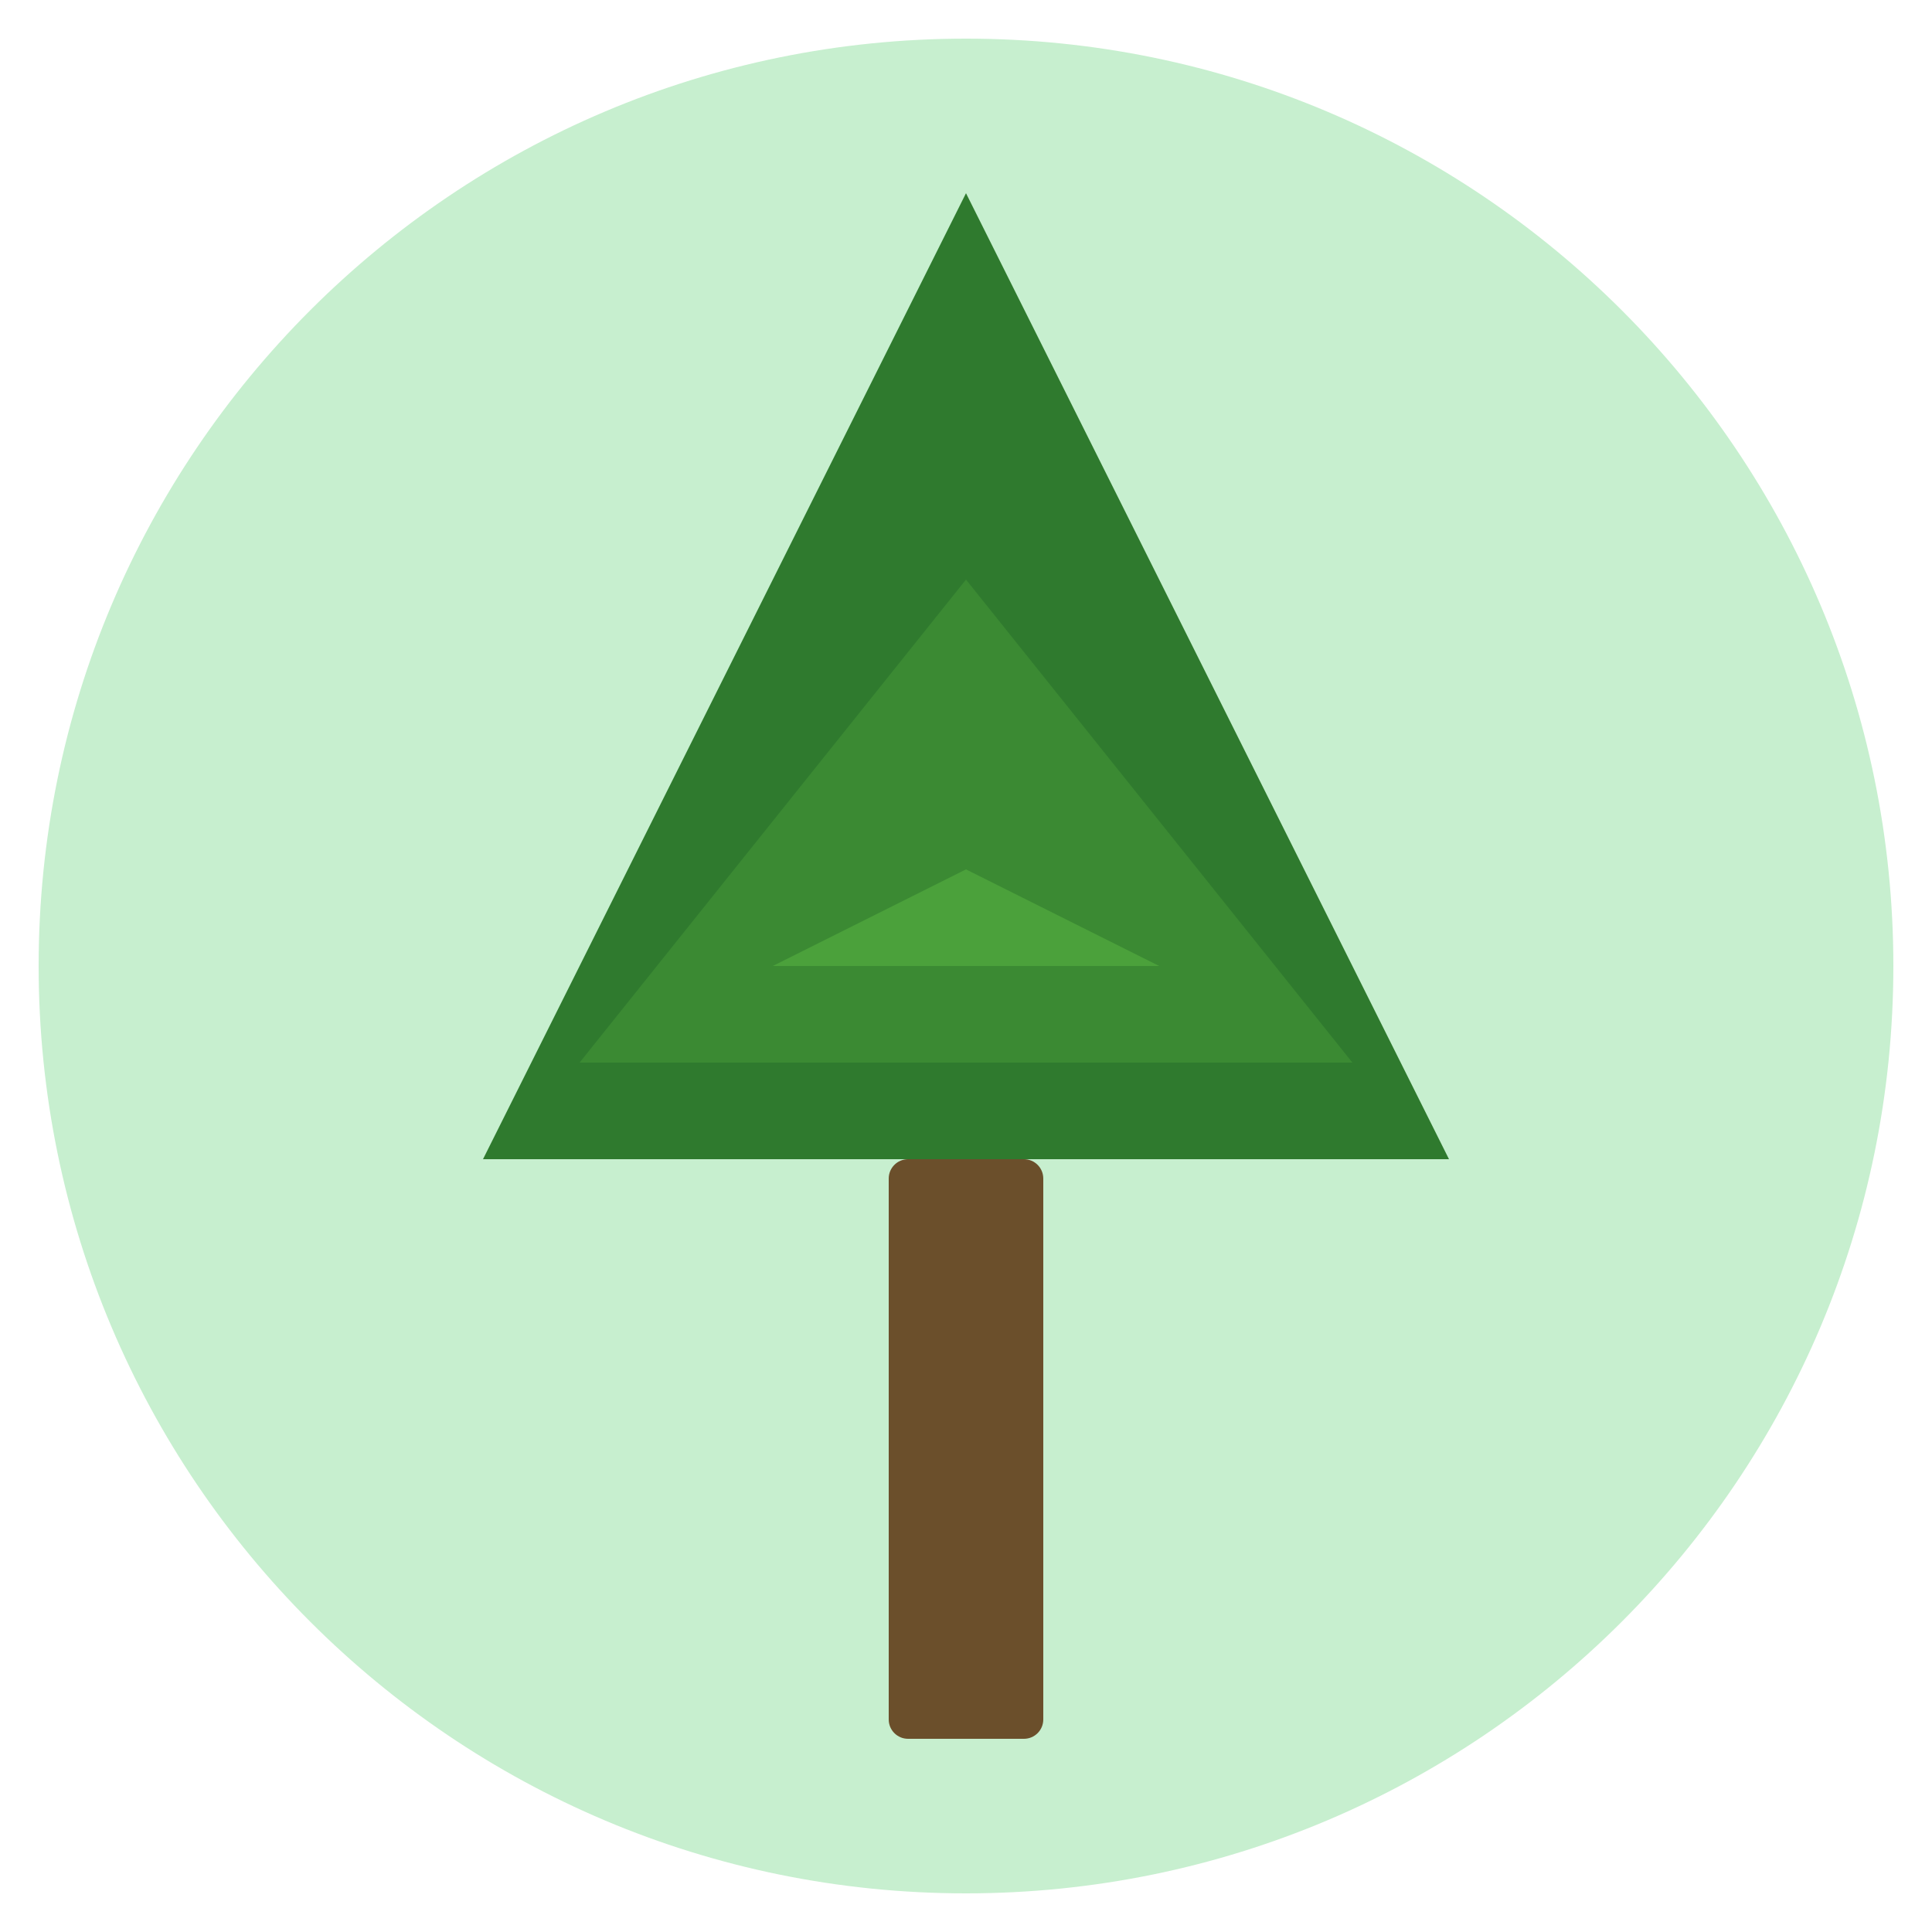
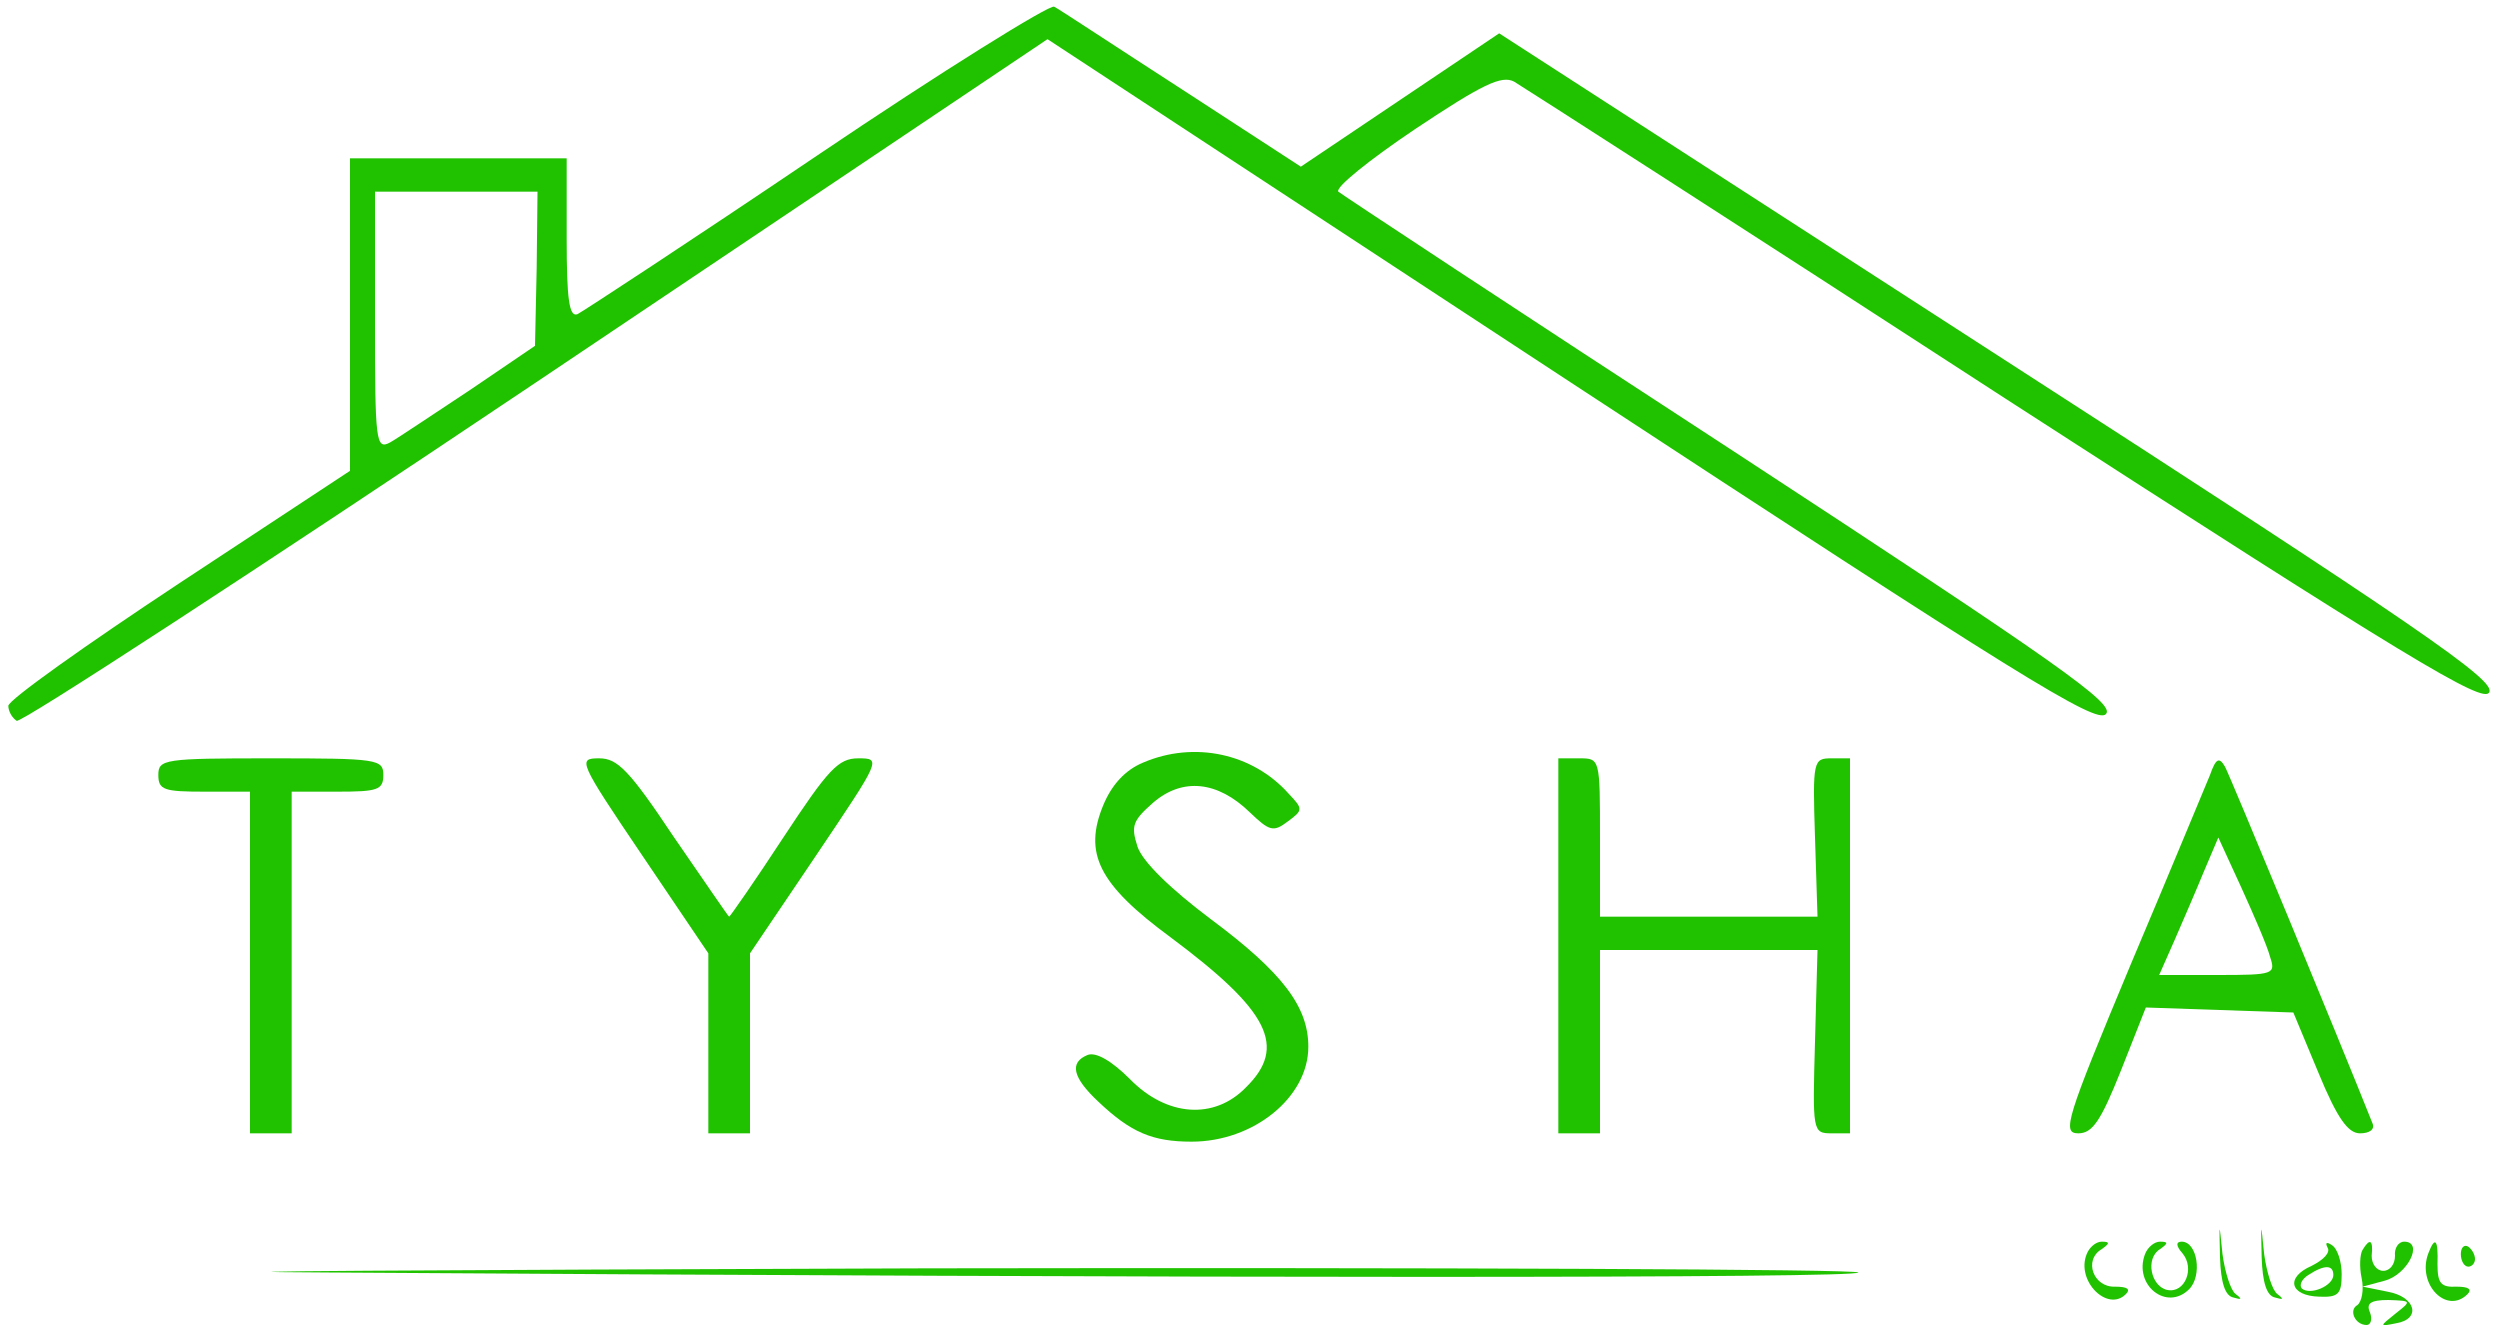
- <svg xmlns="http://www.w3.org/2000/svg" width="100" height="100" viewBox="0 0 100 100">
-   <circle cx="50" cy="50" r="48" fill="#C7EFCF" />
-   <rect x="46" y="60" width="8" height="30" fill="#6B4F2B" rx="1" ry="1" />
-   <polygon points="50,10 25,60 75,60" fill="#2F7A2E" />
-   <polygon points="50,30 30,55 70,55" fill="#3B8A33" />
-   <polygon points="50,45 40,50 60,50" fill="#4BA13B" />
+ <svg xmlns="http://www.w3.org/2000/svg" version="1.0" width="300pt" height="159pt" viewBox="0 0 300 159" preserveAspectRatio="xMidYMid meet">
+   <g transform="translate(0,159) scale(0.1,-0.1)" fill="#20c200" stroke="none">
+     <path d="M980 1403 c-151 -102 -281 -187 -287 -190 -10 -4 -13 18 -13 91 l0 96 -130 0 -130 0 0 -187 0 -188 -205 -135 c-112 -74 -205 -140 -205 -147 0 -6 4 -14 10 -18 5 -3 286 180 623 406 l614 412 628 -412 c537 -352 630 -410 642 -398 12 12 -53 58 -449 317 -255 166 -467 306 -472 310 -4 5 37 38 92 75 81 54 104 65 119 57 10 -6 275 -176 589 -380 489 -316 573 -366 581 -353 9 14 -79 75 -589 404 l-599 387 -119 -80 -119 -80 -143 93 c-79 51 -147 96 -153 99 -5 3 -134 -77 -285 -179z m-336 -135 l-2 -93 -78 -53 c-44 -29 -87 -58 -96 -63 -17 -9 -18 1 -18 146 l0 155 98 0 97 0 -1 -92z" />
+     <path d="M1372 675 c-22 -9 -38 -27 -48 -51 -24 -58 -6 -95 81 -159 118 -88 140 -131 90 -180 -38 -39 -95 -35 -139 10 -22 22 -41 33 -51 29 -22 -9 -18 -27 13 -56 39 -37 65 -48 112 -48 74 0 140 53 140 114 0 48 -31 89 -117 153 -48 36 -82 69 -88 87 -8 25 -6 31 19 53 35 30 77 26 116 -12 23 -22 28 -24 45 -11 19 14 19 15 1 34 -43 48 -113 63 -174 37z" />
+     <path d="M190 660 c0 -18 7 -20 55 -20 l55 0 0 -205 0 -205 25 0 25 0 0 205 0 205 55 0 c48 0 55 2 55 20 0 19 -7 20 -135 20 -128 0 -135 -1 -135 -20z" />
+     <path d="M771 563 l79 -117 0 -108 0 -108 25 0 25 0 0 108 0 108 79 117 c78 116 79 117 51 117 -24 0 -36 -13 -90 -95 -34 -52 -64 -95 -65 -95 -1 0 -30 43 -66 95 -54 81 -68 95 -90 95 -26 0 -25 -3 52 -117z" />
+     <path d="M1870 455 l0 -225 25 0 25 0 0 110 0 110 131 0 130 0 -3 -110 c-3 -108 -3 -110 20 -110 l22 0 0 225 0 225 -22 0 c-22 0 -23 -2 -20 -95 l3 -95 -130 0 -131 0 0 95 c0 95 0 95 -25 95 l-25 0 0 -225z" />
+     <path d="M2652 660 c-6 -14 -48 -116 -95 -227 -78 -187 -83 -203 -63 -203 17 0 27 15 51 75 l30 76 88 -3 89 -3 30 -72 c23 -56 36 -73 50 -73 12 0 18 5 15 12 -41 103 -171 417 -177 428 -7 12 -11 10 -18 -10z m72 -218 c7 -21 5 -22 -63 -22 l-70 0 19 43 c10 23 26 60 35 82 l17 40 28 -61 c15 -33 31 -70 34 -82z" />
+     <path d="M2664 81 c1 -30 6 -46 16 -48 10 -3 11 -2 3 4 -6 4 -13 26 -16 48 -4 40 -4 40 -3 -4z" />
+     <path d="M2714 81 c1 -30 6 -46 16 -48 10 -3 11 -2 3 4 -6 4 -13 26 -16 48 -4 40 -4 40 -3 -4z" />
+     <path d="M2504 85 c-13 -32 25 -70 47 -48 6 6 2 9 -13 9 -26 -1 -38 32 -16 45 10 7 10 9 0 9 -7 0 -15 -7 -18 -15z" />
+     <path d="M2574 85 c-14 -37 26 -69 53 -42 16 16 10 57 -9 57 -7 0 -7 -5 1 -14 15 -18 3 -48 -18 -44 -20 4 -27 38 -9 49 10 7 10 9 0 9 -7 0 -15 -7 -18 -15z" />
+     <path d="M2793 93 c4 -6 -5 -15 -19 -22 -32 -14 -26 -36 9 -37 23 -1 27 3 27 27 0 15 -5 31 -12 35 -6 4 -8 3 -5 -3z m7 -33 c0 -13 -28 -25 -38 -16 -3 4 0 11 8 16 20 13 30 12 30 0z" />
+     <path d="M2835 90 c-3 -5 -4 -20 -1 -34 3 -14 0 -28 -5 -32 -11 -6 -3 -24 11 -24 5 0 7 7 4 15 -5 11 1 15 22 15 28 -1 28 -1 9 -16 -20 -16 -20 -16 0 -12 31 5 24 32 -10 38 l-30 6 26 7 c28 7 48 47 24 47 -7 0 -12 -8 -11 -17 0 -10 -6 -18 -14 -18 -8 0 -14 8 -14 18 2 19 -2 22 -11 7z" />
+     <path d="M2914 86 c-14 -37 22 -74 47 -49 6 6 1 9 -13 9 -19 -1 -23 4 -23 27 1 30 -3 34 -11 13z" />
+     <path d="M2953 85 c0 -8 4 -15 9 -15 4 0 8 4 8 9 0 6 -4 12 -8 15 -5 3 -9 -1 -9 -9z" />
+     <path d="M395 63 c1053 -7 1835 -7 1835 0 0 4 -503 6 -1117 5 -615 -2 -938 -4 -718 -5z" />
+   </g>
</svg>
